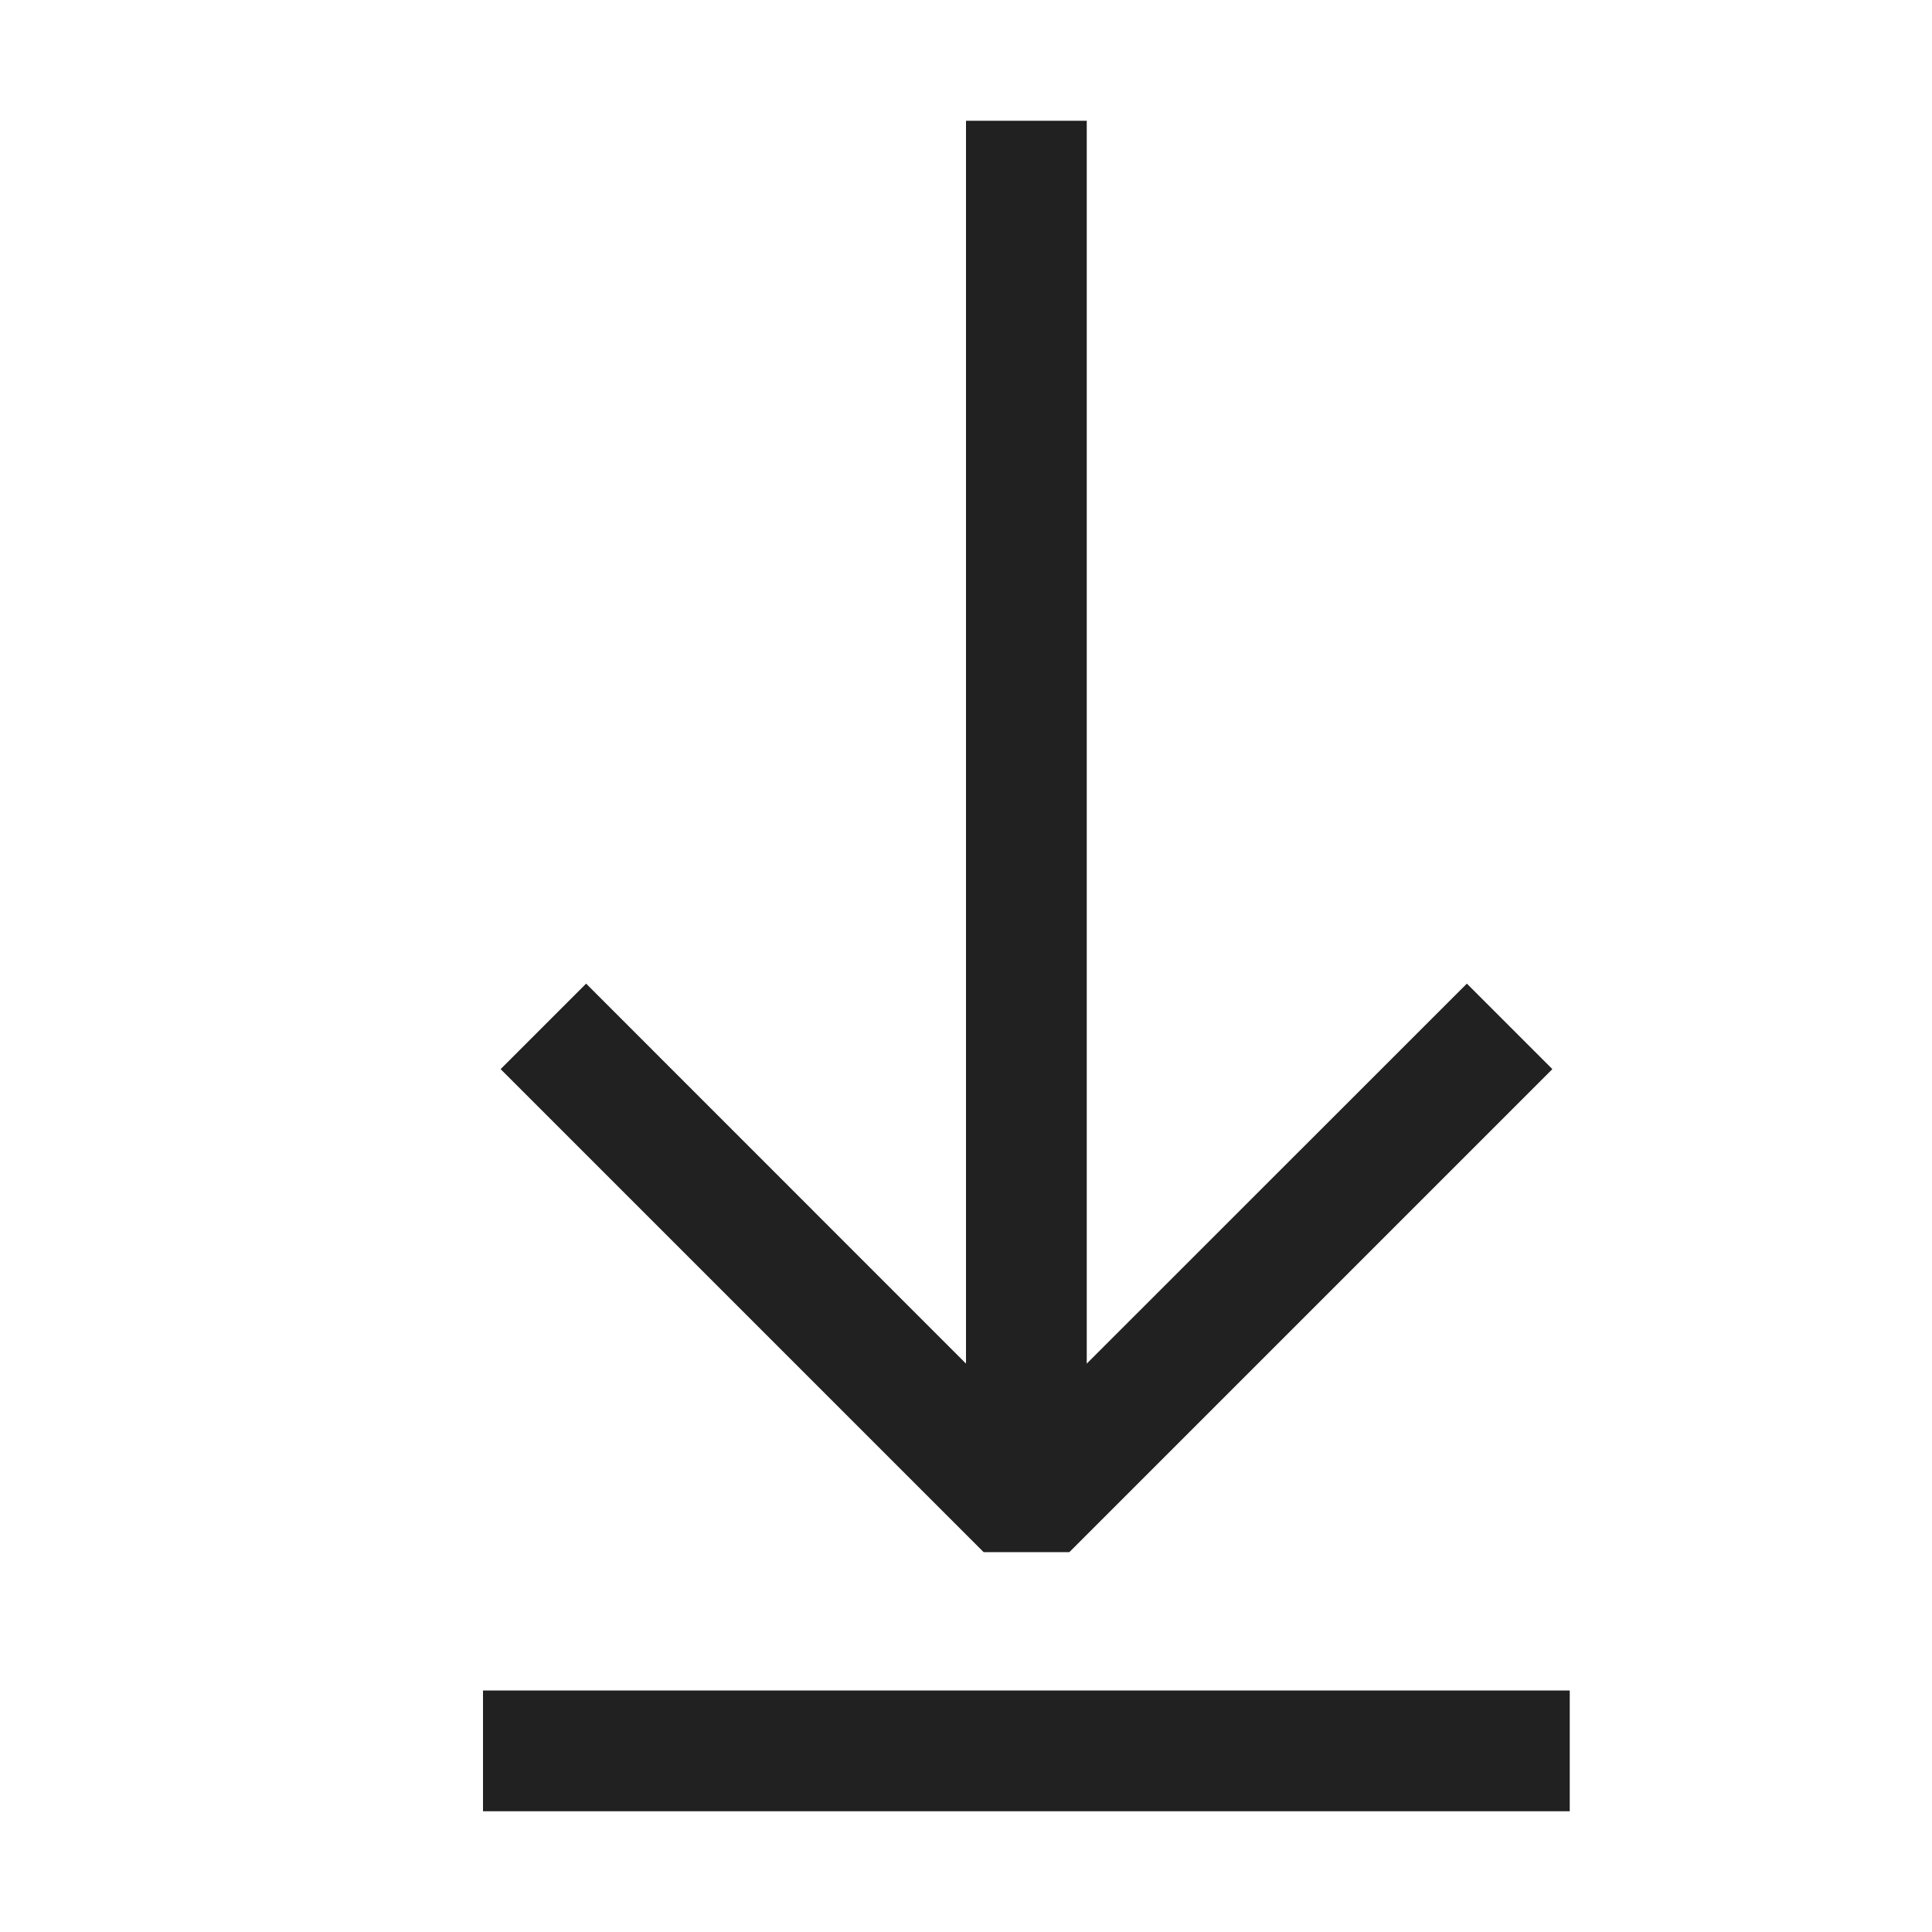
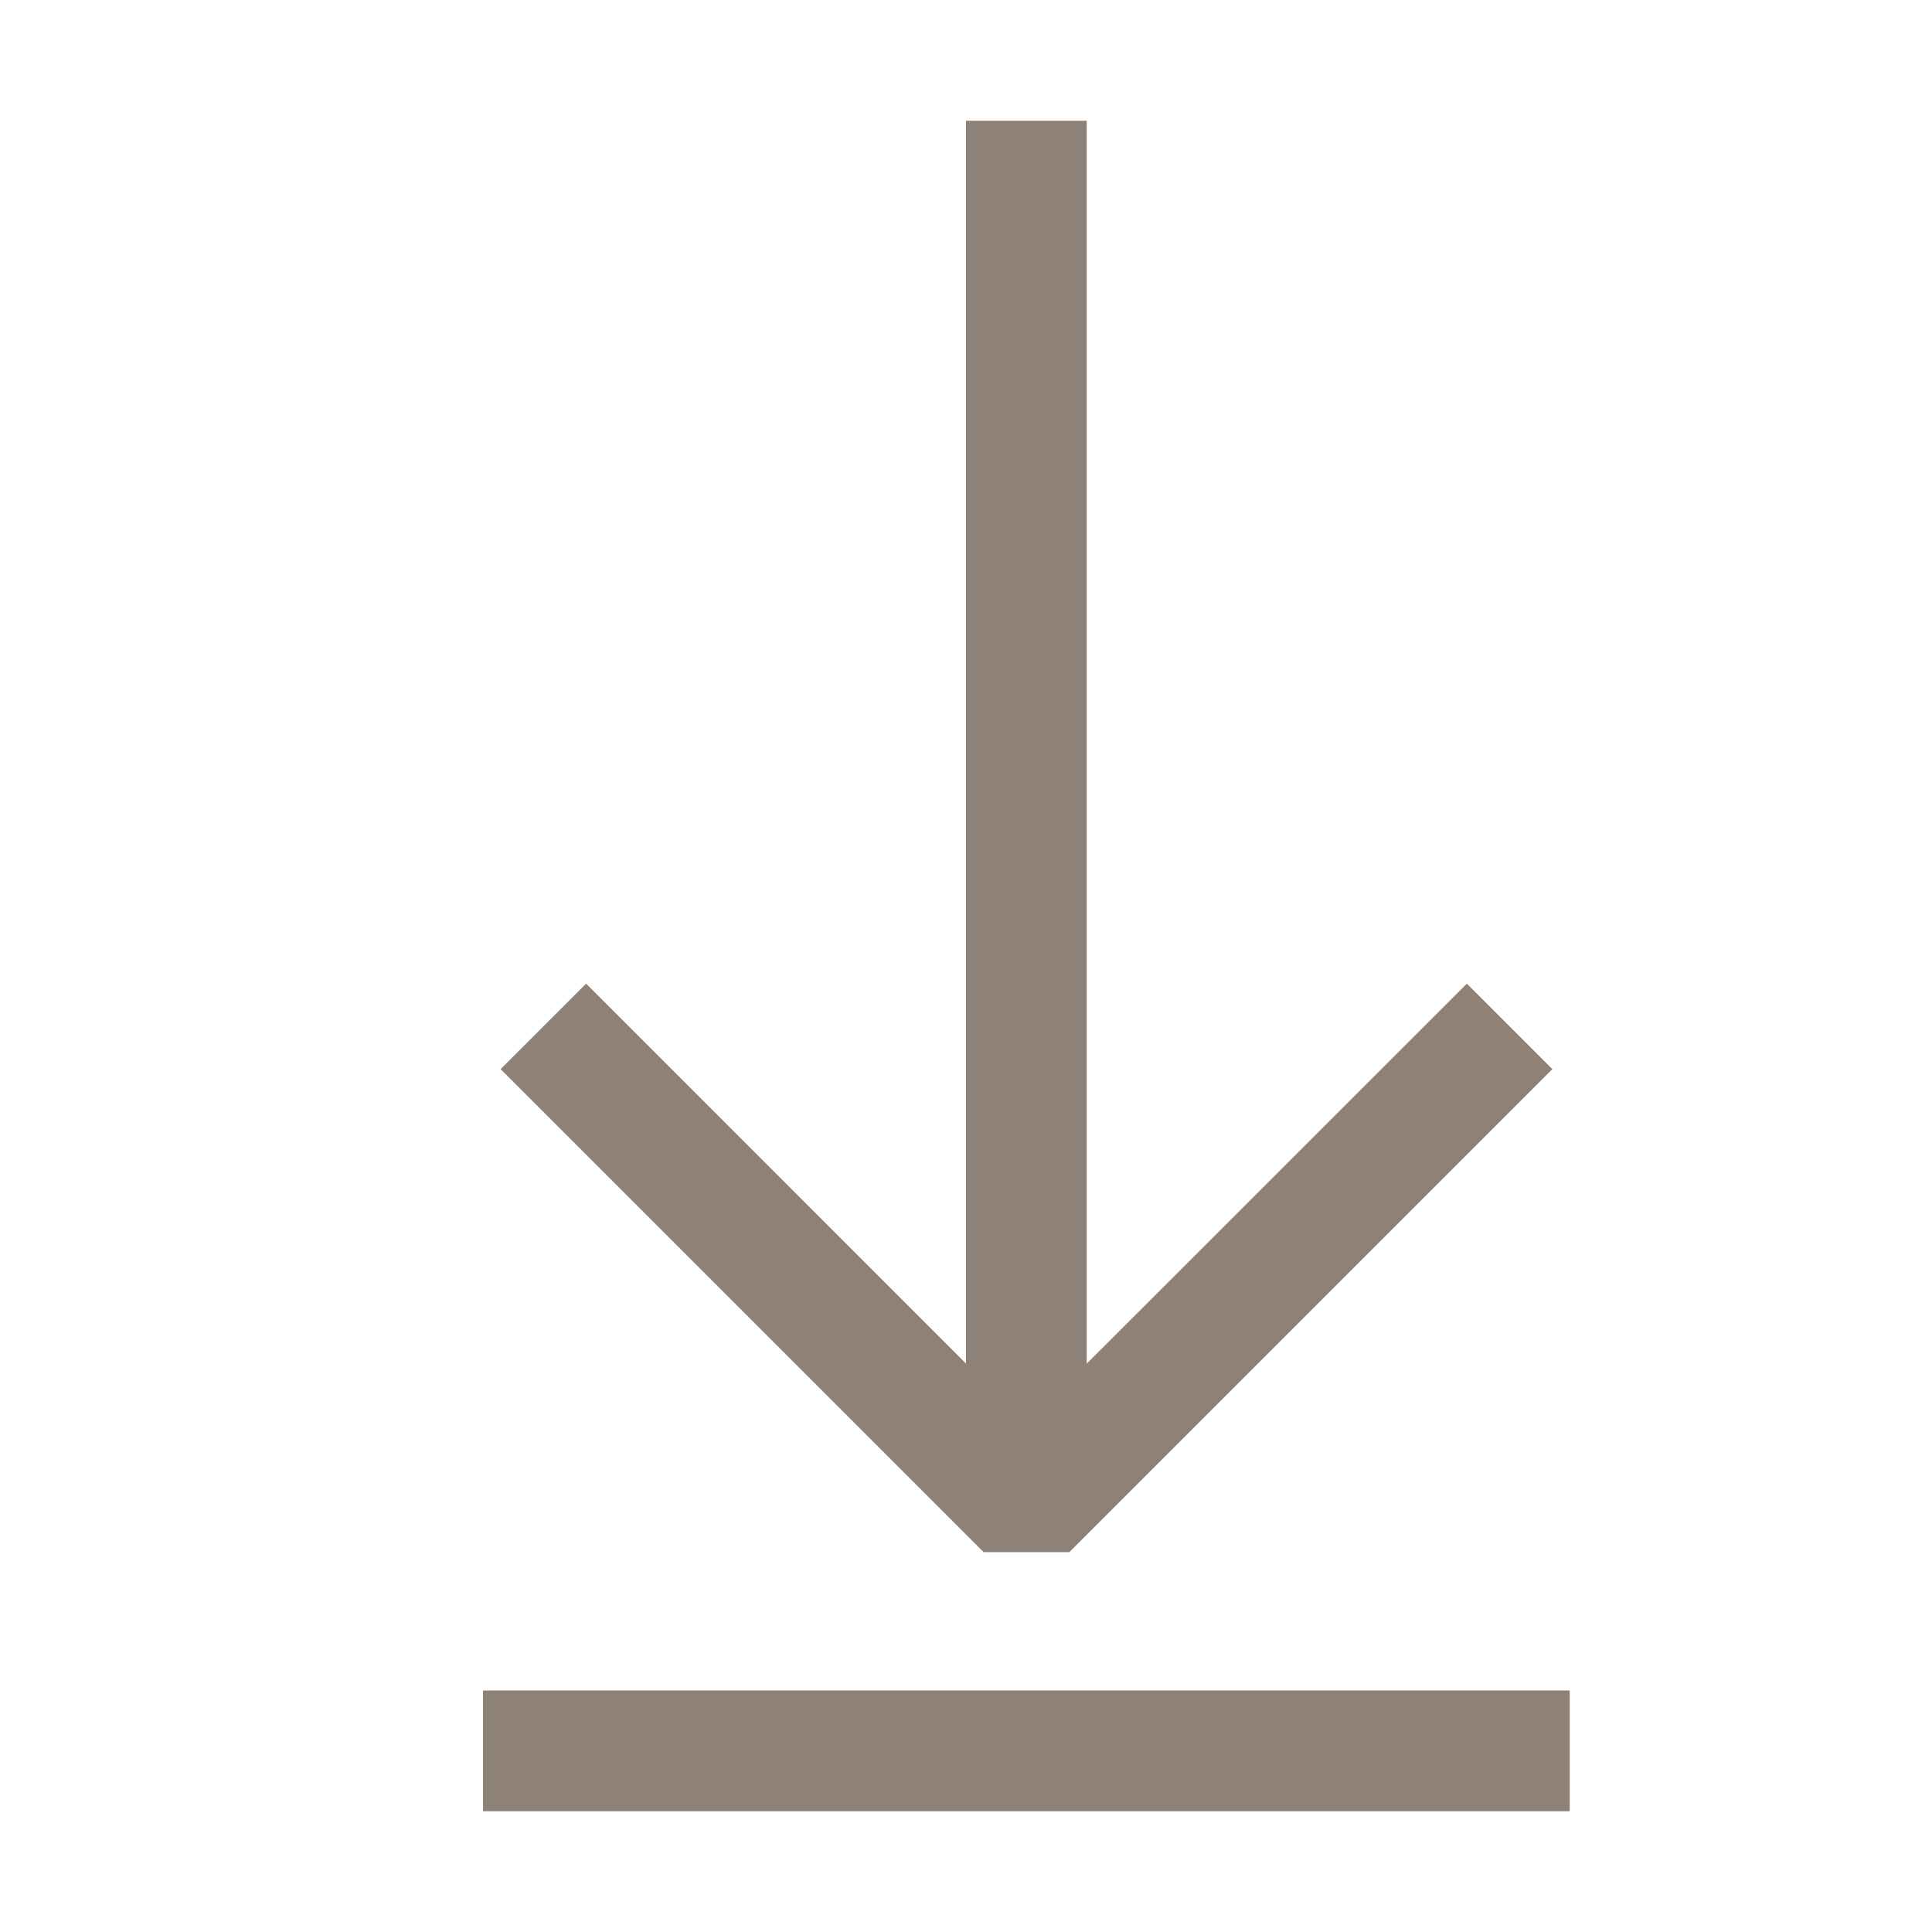
<svg xmlns="http://www.w3.org/2000/svg" x="0px" y="0px" width="16px" height="16px" viewBox="0 0 16 16">
  <g id="canvas">
    <path d="M16,16H0V0H16Z" fill="none" opacity="0" />
    <path d="M16,16H0V0H16Z" fill="none" opacity="0" />
  </g>
  <g id="level-1">
-     <path d="M4.854,8.146,8,11.293V1H9L9,11.293l3.148-3.147.708.708-4,4H8.146l-4-4Z" fill="#212121" />
-     <path d="M13,14v1H4V14Z" fill="#212121" />
+     <path d="M4.854,8.146,8,11.293V1H9L9,11.293l3.148-3.147.708.708-4,4H8.146l-4-4Z" fill="#8e8278" />
+     <path d="M13,14v1H4V14Z" fill="#8e8278" />
  </g>
</svg>
